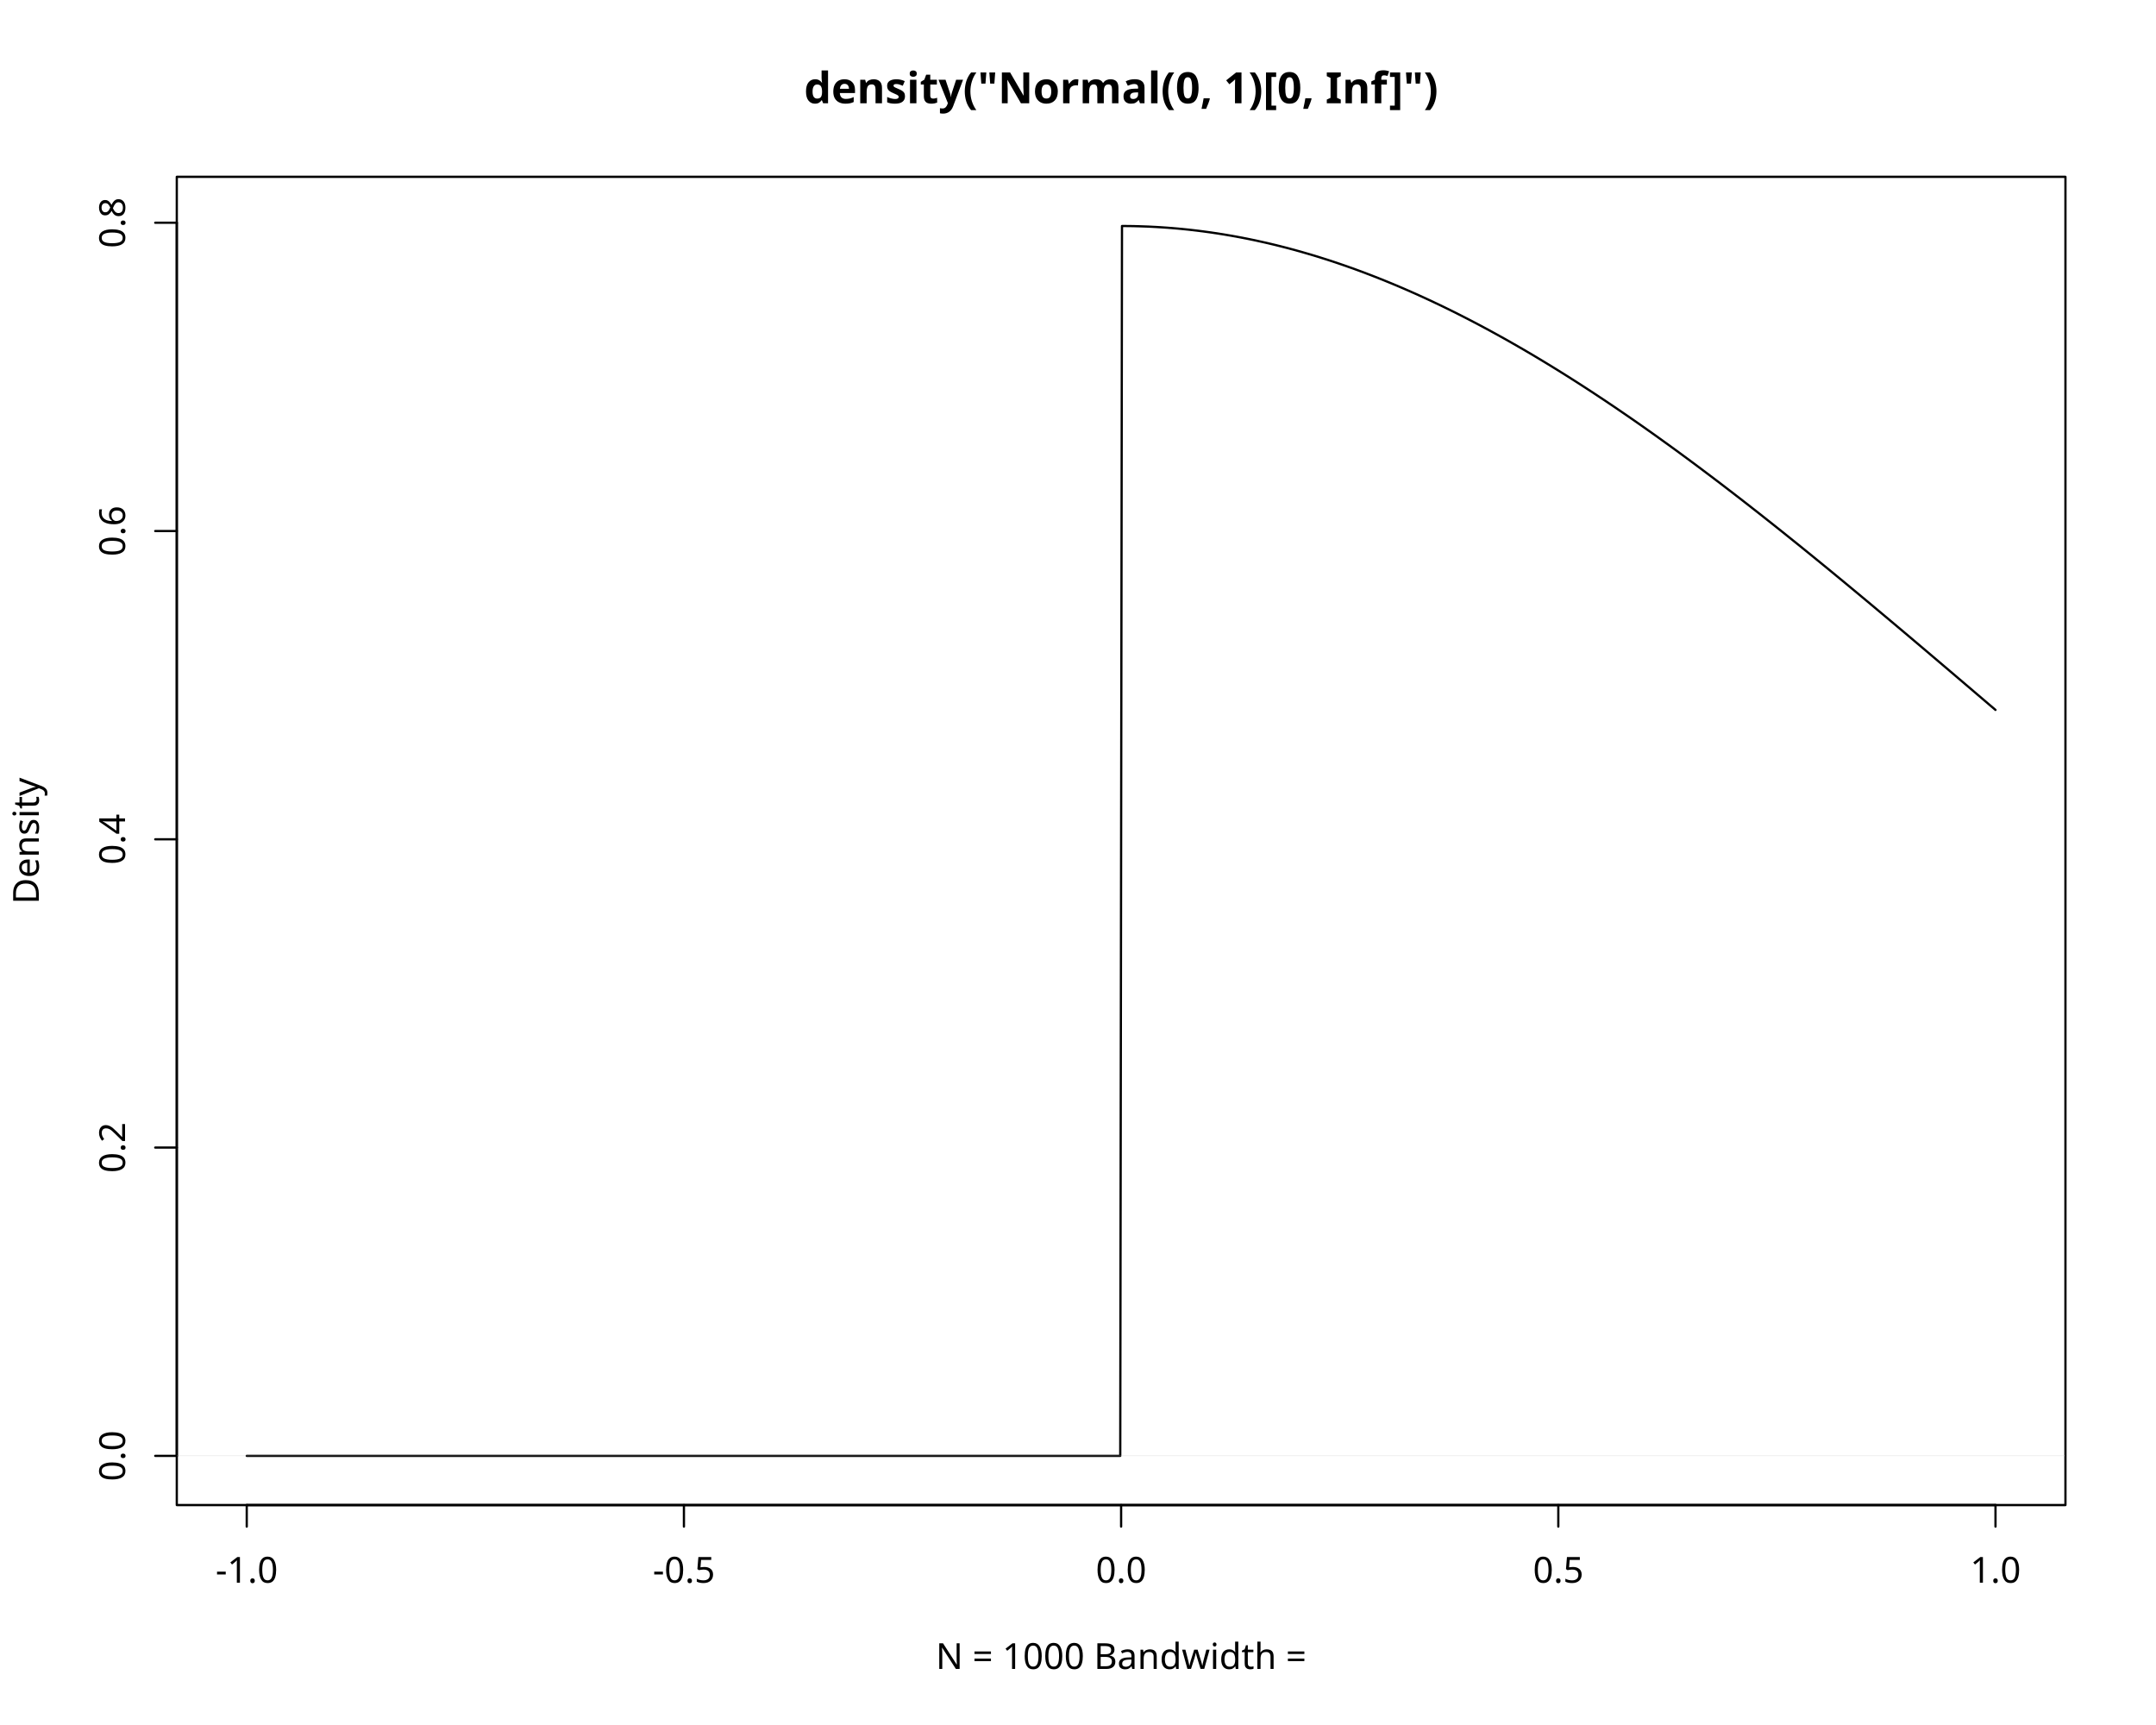
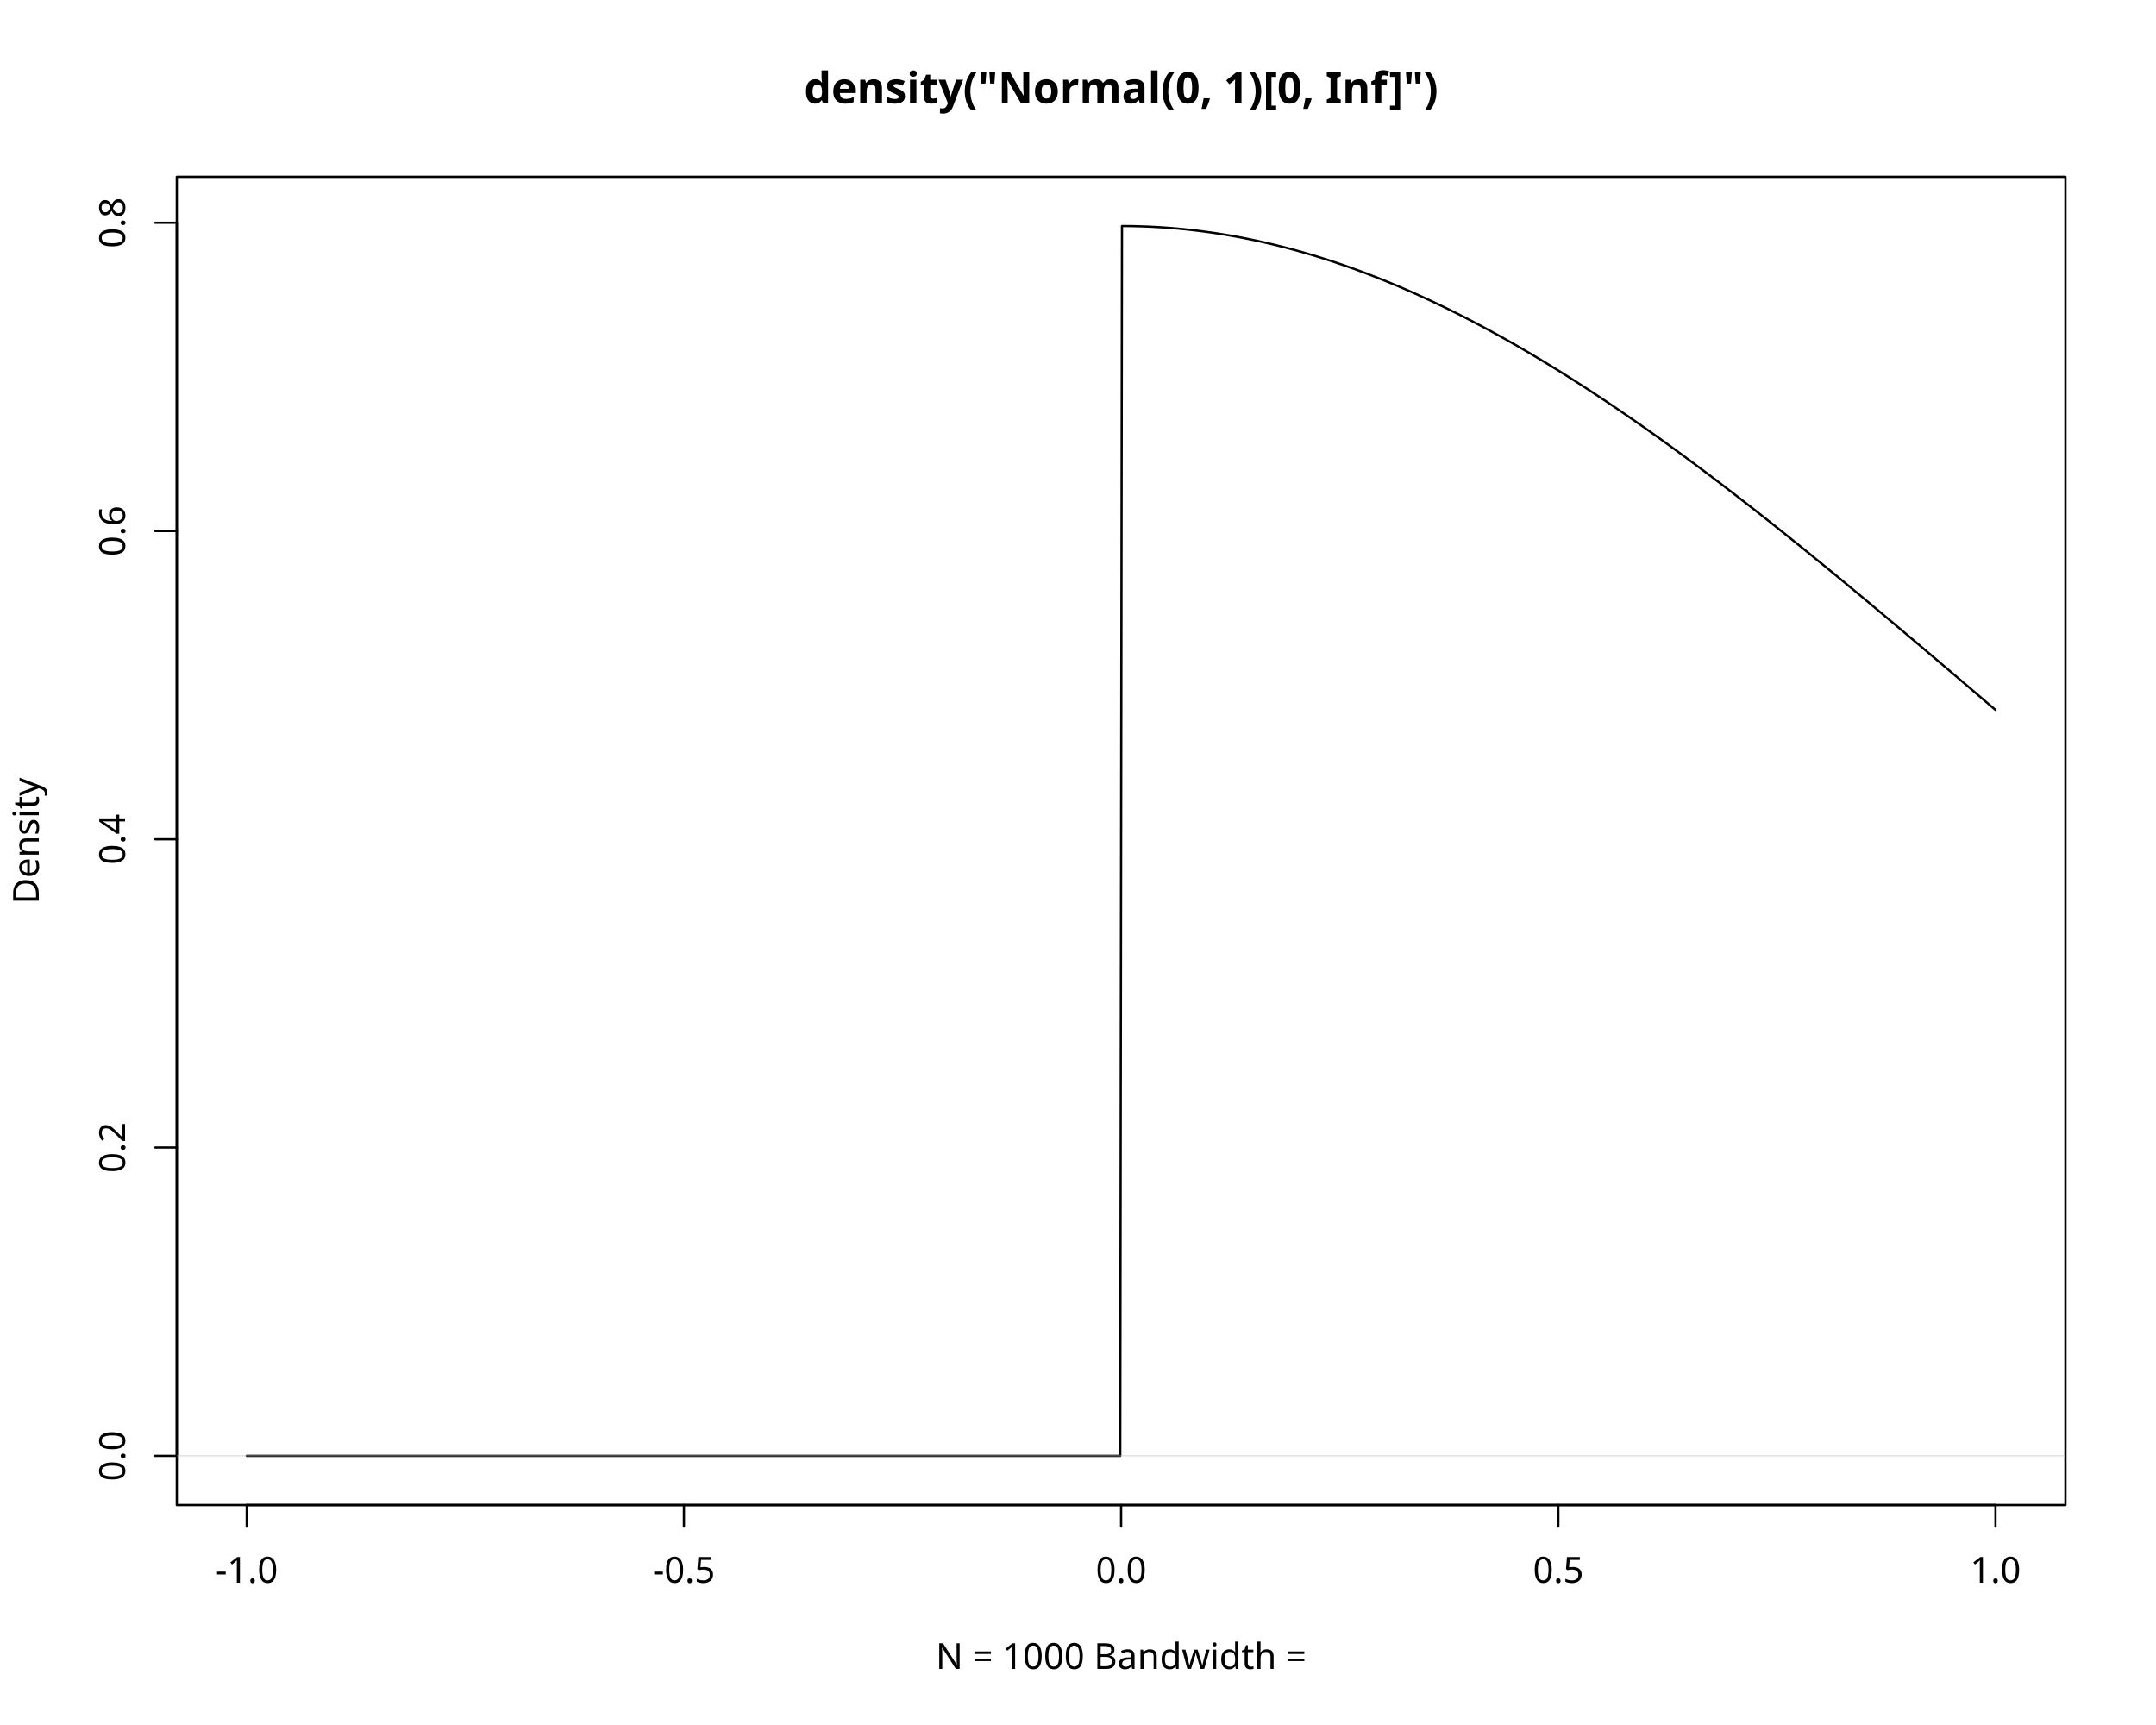
<svg xmlns="http://www.w3.org/2000/svg" class="svglite" data-engine-version="2.0" width="720.00pt" height="576.00pt" viewBox="0 0 720.00 576.00">
  <defs>
    <style type="text/css">
    .svglite line, .svglite polyline, .svglite polygon, .svglite path, .svglite rect, .svglite circle {
      fill: none;
      stroke: #000000;
      stroke-linecap: round;
      stroke-linejoin: round;
      stroke-miterlimit: 10.00;
    }
  </style>
  </defs>
  <rect width="100%" height="100%" style="stroke: none; fill: #FFFFFF;" />
  <defs>
    <clipPath id="cpMC4wMHw3MjAuMDB8MC4wMHw1NzYuMDA=">
      <rect x="0.00" y="0.00" width="720.00" height="576.00" />
    </clipPath>
  </defs>
  <g clip-path="url(#cpMC4wMHw3MjAuMDB8MC4wMHw1NzYuMDA=)">
</g>
  <defs>
    <clipPath id="cpNTkuMDR8Njg5Ljc2fDU5LjA0fDUwMi41Ng==">
      <rect x="59.04" y="59.04" width="630.72" height="443.52" />
    </clipPath>
  </defs>
  <g clip-path="url(#cpNTkuMDR8Njg5Ljc2fDU5LjA0fDUwMi41Ng==)">
    <polyline points="82.40,486.13 82.40,486.13 82.98,486.13 83.57,486.13 84.15,486.13 84.74,486.13 85.32,486.13 85.91,486.13 86.49,486.13 87.08,486.13 87.66,486.13 88.25,486.13 88.83,486.13 89.42,486.13 90.00,486.13 90.58,486.13 91.17,486.13 91.75,486.13 92.34,486.13 92.92,486.13 93.51,486.13 94.09,486.13 94.68,486.13 95.26,486.13 95.85,486.13 96.43,486.13 97.01,486.13 97.60,486.13 98.18,486.13 98.77,486.13 99.35,486.13 99.94,486.13 100.52,486.13 101.11,486.13 101.69,486.13 102.28,486.13 102.86,486.13 103.45,486.13 104.03,486.13 104.61,486.13 105.20,486.13 105.78,486.13 106.37,486.13 106.95,486.13 107.54,486.13 108.12,486.13 108.71,486.13 109.29,486.13 109.88,486.13 110.46,486.13 111.04,486.13 111.63,486.13 112.21,486.13 112.80,486.13 113.38,486.13 113.97,486.13 114.55,486.13 115.14,486.13 115.72,486.13 116.31,486.13 116.89,486.13 117.48,486.13 118.06,486.13 118.64,486.13 119.23,486.13 119.81,486.13 120.40,486.13 120.98,486.13 121.57,486.13 122.15,486.13 122.74,486.13 123.32,486.13 123.91,486.13 124.49,486.13 125.07,486.13 125.66,486.13 126.24,486.13 126.83,486.13 127.41,486.13 128.00,486.13 128.58,486.13 129.17,486.13 129.75,486.13 130.34,486.13 130.92,486.13 131.51,486.13 132.09,486.13 132.67,486.13 133.26,486.13 133.84,486.13 134.43,486.13 135.01,486.13 135.60,486.13 136.18,486.13 136.77,486.13 137.35,486.13 137.94,486.13 138.52,486.13 139.10,486.13 139.69,486.13 140.27,486.13 140.86,486.13 141.44,486.13 142.03,486.13 142.61,486.13 143.20,486.13 143.78,486.13 144.37,486.13 144.95,486.13 145.54,486.13 146.12,486.13 146.70,486.13 147.29,486.13 147.87,486.13 148.46,486.13 149.04,486.13 149.63,486.13 150.21,486.13 150.80,486.13 151.38,486.13 151.97,486.13 152.55,486.13 153.13,486.13 153.72,486.13 154.30,486.13 154.89,486.13 155.47,486.13 156.06,486.13 156.64,486.13 157.23,486.13 157.81,486.13 158.40,486.13 158.98,486.13 159.57,486.13 160.15,486.13 160.73,486.13 161.32,486.13 161.90,486.13 162.49,486.13 163.07,486.13 163.66,486.13 164.24,486.13 164.83,486.13 165.41,486.13 166.00,486.13 166.58,486.13 167.16,486.13 167.75,486.13 168.33,486.13 168.92,486.13 169.50,486.13 170.09,486.13 170.67,486.13 171.26,486.13 171.84,486.13 172.43,486.13 173.01,486.13 173.60,486.13 174.18,486.13 174.76,486.13 175.35,486.13 175.93,486.13 176.52,486.13 177.10,486.13 177.69,486.13 178.27,486.13 178.86,486.13 179.44,486.13 180.03,486.13 180.61,486.13 181.19,486.13 181.78,486.13 182.36,486.13 182.95,486.13 183.53,486.13 184.12,486.13 184.70,486.13 185.29,486.13 185.87,486.13 186.46,486.13 187.04,486.13 187.63,486.13 188.21,486.13 188.79,486.13 189.38,486.13 189.96,486.13 190.55,486.13 191.13,486.13 191.72,486.13 192.30,486.13 192.89,486.13 193.47,486.13 194.06,486.13 194.64,486.13 195.22,486.13 195.81,486.13 196.39,486.13 196.98,486.13 197.56,486.13 198.15,486.13 198.73,486.13 199.32,486.13 199.90,486.13 200.49,486.13 201.07,486.13 201.66,486.13 202.24,486.13 202.82,486.13 203.41,486.13 203.99,486.13 204.58,486.13 205.16,486.13 205.75,486.13 206.33,486.13 206.92,486.13 207.50,486.13 208.09,486.13 208.67,486.13 209.25,486.13 209.84,486.13 210.42,486.13 211.01,486.13 211.59,486.13 212.18,486.13 212.76,486.13 213.35,486.13 213.93,486.13 214.52,486.13 215.10,486.13 215.69,486.13 216.27,486.13 216.85,486.13 217.44,486.13 218.02,486.13 218.61,486.13 219.19,486.13 219.78,486.13 220.36,486.13 220.95,486.13 221.53,486.13 222.12,486.13 222.70,486.13 223.28,486.13 223.87,486.13 224.45,486.13 225.04,486.13 225.62,486.13 226.21,486.13 226.79,486.13 227.38,486.13 227.96,486.13 228.55,486.13 229.13,486.13 229.72,486.13 230.30,486.13 230.88,486.13 231.47,486.13 232.05,486.13 232.64,486.13 233.22,486.13 233.81,486.13 234.39,486.13 234.98,486.13 235.56,486.13 236.15,486.13 236.73,486.13 237.31,486.13 237.90,486.13 238.48,486.13 239.07,486.13 239.65,486.13 240.24,486.13 240.82,486.13 241.41,486.13 241.99,486.13 242.58,486.13 243.16,486.13 243.75,486.13 244.33,486.13 244.91,486.13 245.50,486.13 246.08,486.13 246.67,486.13 247.25,486.13 247.84,486.13 248.42,486.13 249.01,486.13 249.59,486.13 250.18,486.13 250.76,486.13 251.34,486.13 251.93,486.13 252.51,486.13 253.10,486.13 253.68,486.13 254.27,486.13 254.85,486.13 255.44,486.13 256.02,486.13 256.61,486.13 257.19,486.13 257.78,486.13 258.36,486.13 258.94,486.13 259.53,486.13 260.11,486.13 260.70,486.13 261.28,486.13 261.87,486.13 262.45,486.13 263.04,486.13 263.62,486.13 264.21,486.13 264.79,486.13 265.37,486.13 265.96,486.13 266.54,486.13 267.13,486.13 267.71,486.13 268.30,486.13 268.88,486.13 269.47,486.13 270.05,486.13 270.64,486.13 271.22,486.13 271.81,486.13 272.39,486.13 272.97,486.13 273.56,486.13 274.14,486.13 274.73,486.13 275.31,486.13 275.90,486.13 276.48,486.13 277.07,486.13 277.65,486.13 278.24,486.13 278.82,486.13 279.41,486.13 279.99,486.13 280.57,486.13 281.16,486.13 281.74,486.13 282.33,486.13 282.91,486.13 283.50,486.13 284.08,486.13 284.67,486.13 285.25,486.13 285.84,486.13 286.42,486.13 287.00,486.13 287.59,486.13 288.17,486.13 288.76,486.13 289.34,486.13 289.93,486.13 290.51,486.13 291.10,486.13 291.68,486.13 292.27,486.13 292.85,486.13 293.44,486.13 294.02,486.13 294.60,486.13 295.19,486.13 295.77,486.13 296.36,486.13 296.94,486.13 297.53,486.13 298.11,486.13 298.70,486.13 299.28,486.13 299.87,486.13 300.45,486.13 301.03,486.13 301.62,486.13 302.20,486.13 302.79,486.13 303.37,486.13 303.96,486.13 304.54,486.13 305.13,486.13 305.71,486.13 306.30,486.13 306.88,486.13 307.47,486.13 308.05,486.13 308.63,486.13 309.22,486.13 309.80,486.13 310.39,486.13 310.97,486.13 311.56,486.13 312.14,486.13 312.73,486.13 313.31,486.13 313.90,486.13 314.48,486.13 315.06,486.13 315.65,486.13 316.23,486.13 316.82,486.13 317.40,486.13 317.99,486.13 318.57,486.13 319.16,486.13 319.74,486.13 320.33,486.13 320.91,486.13 321.50,486.13 322.08,486.13 322.66,486.13 323.25,486.13 323.83,486.13 324.42,486.13 325.00,486.13 325.59,486.13 326.17,486.13 326.76,486.13 327.34,486.13 327.93,486.13 328.51,486.13 329.09,486.13 329.68,486.13 330.26,486.13 330.85,486.13 331.43,486.13 332.02,486.13 332.60,486.13 333.19,486.13 333.77,486.13 334.36,486.13 334.94,486.13 335.53,486.13 336.11,486.13 336.69,486.13 337.28,486.13 337.86,486.13 338.45,486.13 339.03,486.13 339.62,486.13 340.20,486.13 340.79,486.13 341.37,486.13 341.96,486.13 342.54,486.13 343.12,486.13 343.71,486.13 344.29,486.13 344.88,486.13 345.46,486.13 346.05,486.13 346.63,486.13 347.22,486.13 347.80,486.13 348.39,486.13 348.97,486.13 349.56,486.13 350.14,486.13 350.72,486.13 351.31,486.13 351.89,486.13 352.48,486.13 353.06,486.13 353.65,486.13 354.23,486.13 354.82,486.13 355.40,486.13 355.99,486.13 356.57,486.13 357.15,486.13 357.74,486.13 358.32,486.13 358.91,486.13 359.49,486.13 360.08,486.13 360.66,486.13 361.25,486.13 361.83,486.13 362.42,486.13 363.00,486.13 363.59,486.13 364.17,486.13 364.75,486.13 365.34,486.13 365.92,486.13 366.51,486.13 367.09,486.13 367.68,486.13 368.26,486.13 368.85,486.13 369.43,486.13 370.02,486.13 370.60,486.13 371.18,486.13 371.77,486.13 372.35,486.13 372.94,486.13 373.52,486.13 374.11,486.13 374.69,75.47 375.28,75.47 375.86,75.47 376.45,75.48 377.03,75.48 377.62,75.49 378.20,75.50 378.78,75.51 379.37,75.53 379.95,75.54 380.54,75.56 381.12,75.58 381.71,75.60 382.29,75.62 382.88,75.64 383.46,75.66 384.05,75.69 384.63,75.72 385.21,75.75 385.80,75.78 386.38,75.81 386.97,75.85 387.55,75.88 388.14,75.92 388.72,75.96 389.31,76.00 389.89,76.04 390.48,76.09 391.06,76.13 391.65,76.18 392.23,76.23 392.81,76.28 393.40,76.33 393.98,76.39 394.57,76.44 395.15,76.50 395.74,76.56 396.32,76.62 396.91,76.68 397.49,76.75 398.08,76.81 398.66,76.88 399.24,76.95 399.83,77.02 400.41,77.09 401.00,77.17 401.58,77.24 402.17,77.32 402.75,77.40 403.34,77.48 403.92,77.56 404.51,77.64 405.09,77.73 405.68,77.82 406.26,77.90 406.84,77.99 407.43,78.09 408.01,78.18 408.60,78.27 409.18,78.37 409.77,78.47 410.35,78.57 410.94,78.67 411.52,78.77 412.11,78.88 412.69,78.98 413.27,79.09 413.86,79.20 414.44,79.31 415.03,79.42 415.61,79.54 416.20,79.65 416.78,79.77 417.37,79.89 417.95,80.01 418.54,80.13 419.12,80.25 419.71,80.38 420.29,80.51 420.87,80.64 421.46,80.77 422.04,80.90 422.63,81.03 423.21,81.16 423.80,81.30 424.38,81.44 424.97,81.58 425.55,81.72 426.14,81.86 426.72,82.01 427.30,82.15 427.89,82.30 428.47,82.45 429.06,82.60 429.64,82.75 430.23,82.90 430.81,83.06 431.40,83.22 431.98,83.37 432.57,83.53 433.15,83.70 433.74,83.86 434.32,84.02 434.90,84.19 435.49,84.36 436.07,84.53 436.66,84.70 437.24,84.87 437.83,85.04 438.41,85.22 439.00,85.39 439.58,85.57 440.17,85.75 440.75,85.93 441.33,86.12 441.92,86.30 442.50,86.49 443.09,86.67 443.67,86.86 444.26,87.05 444.84,87.24 445.43,87.44 446.01,87.63 446.60,87.83 447.18,88.03 447.77,88.23 448.35,88.43 448.93,88.63 449.52,88.83 450.10,89.04 450.69,89.25 451.27,89.45 451.86,89.66 452.44,89.87 453.03,90.09 453.61,90.30 454.20,90.52 454.78,90.73 455.36,90.95 455.95,91.17 456.53,91.40 457.12,91.62 457.70,91.84 458.29,92.07 458.87,92.30 459.46,92.52 460.04,92.75 460.63,92.99 461.21,93.22 461.80,93.45 462.38,93.69 462.96,93.93 463.55,94.17 464.13,94.41 464.72,94.65 465.30,94.89 465.89,95.14 466.47,95.38 467.06,95.63 467.64,95.88 468.23,96.13 468.81,96.38 469.39,96.63 469.98,96.89 470.56,97.14 471.15,97.40 471.73,97.66 472.32,97.92 472.90,98.18 473.49,98.44 474.07,98.71 474.66,98.97 475.24,99.24 475.83,99.51 476.41,99.78 476.99,100.05 477.58,100.32 478.16,100.59 478.75,100.87 479.33,101.15 479.92,101.42 480.50,101.70 481.09,101.98 481.67,102.26 482.26,102.55 482.84,102.83 483.43,103.12 484.01,103.40 484.59,103.69 485.18,103.98 485.76,104.27 486.35,104.56 486.93,104.86 487.52,105.15 488.10,105.45 488.69,105.75 489.27,106.05 489.86,106.35 490.44,106.65 491.02,106.95 491.61,107.25 492.19,107.56 492.78,107.86 493.36,108.17 493.95,108.48 494.53,108.79 495.12,109.10 495.70,109.42 496.29,109.73 496.87,110.04 497.46,110.36 498.04,110.68 498.62,111.00 499.21,111.32 499.79,111.64 500.38,111.96 500.96,112.29 501.55,112.61 502.13,112.94 502.72,113.26 503.30,113.59 503.89,113.92 504.47,114.25 505.05,114.59 505.64,114.92 506.22,115.25 506.81,115.59 507.39,115.93 507.98,116.26 508.56,116.60 509.15,116.94 509.73,117.29 510.32,117.63 510.90,117.97 511.49,118.32 512.07,118.66 512.65,119.01 513.24,119.36 513.82,119.71 514.41,120.06 514.99,120.41 515.58,120.77 516.16,121.12 516.75,121.48 517.33,121.83 517.92,122.19 518.50,122.55 519.08,122.91 519.67,123.27 520.25,123.63 520.84,123.99 521.42,124.36 522.01,124.72 522.59,125.09 523.18,125.46 523.76,125.82 524.35,126.19 524.93,126.57 525.52,126.94 526.10,127.31 526.68,127.68 527.27,128.06 527.85,128.43 528.44,128.81 529.02,129.19 529.61,129.57 530.19,129.95 530.78,130.33 531.36,130.71 531.95,131.09 532.53,131.48 533.11,131.86 533.70,132.25 534.28,132.64 534.87,133.02 535.45,133.41 536.04,133.80 536.62,134.19 537.21,134.59 537.79,134.98 538.38,135.37 538.96,135.77 539.55,136.16 540.13,136.56 540.71,136.96 541.30,137.36 541.88,137.76 542.47,138.16 543.05,138.56 543.64,138.96 544.22,139.36 544.81,139.77 545.39,140.17 545.98,140.58 546.56,140.98 547.14,141.39 547.73,141.80 548.31,142.21 548.90,142.62 549.48,143.03 550.07,143.45 550.65,143.86 551.24,144.27 551.82,144.69 552.41,145.10 552.99,145.52 553.58,145.94 554.16,146.36 554.74,146.77 555.33,147.20 555.91,147.62 556.50,148.04 557.08,148.46 557.67,148.88 558.25,149.31 558.84,149.73 559.42,150.16 560.01,150.58 560.59,151.01 561.17,151.44 561.76,151.87 562.34,152.30 562.93,152.73 563.51,153.16 564.10,153.59 564.68,154.03 565.27,154.46 565.85,154.89 566.44,155.33 567.02,155.77 567.61,156.20 568.19,156.64 568.77,157.08 569.36,157.52 569.94,157.96 570.53,158.40 571.11,158.84 571.70,159.28 572.28,159.72 572.87,160.17 573.45,160.61 574.04,161.05 574.62,161.50 575.20,161.94 575.79,162.39 576.37,162.84 576.96,163.29 577.54,163.74 578.13,164.18 578.71,164.63 579.30,165.09 579.88,165.54 580.47,165.99 581.05,166.44 581.64,166.89 582.22,167.35 582.80,167.80 583.39,168.26 583.97,168.71 584.56,169.17 585.14,169.63 585.73,170.09 586.31,170.54 586.90,171.00 587.48,171.46 588.07,171.92 588.65,172.38 589.23,172.84 589.82,173.31 590.40,173.77 590.99,174.23 591.57,174.69 592.16,175.16 592.74,175.62 593.33,176.09 593.91,176.55 594.50,177.02 595.08,177.49 595.67,177.95 596.25,178.42 596.83,178.89 597.42,179.36 598.00,179.83 598.59,180.30 599.17,180.77 599.76,181.24 600.34,181.71 600.93,182.18 601.51,182.65 602.10,183.13 602.68,183.60 603.26,184.07 603.85,184.55 604.43,185.02 605.02,185.50 605.60,185.97 606.19,186.45 606.77,186.93 607.36,187.40 607.94,187.88 608.53,188.36 609.11,188.84 609.70,189.31 610.28,189.79 610.86,190.27 611.45,190.75 612.03,191.23 612.62,191.71 613.20,192.20 613.79,192.68 614.37,193.16 614.96,193.64 615.54,194.12 616.13,194.61 616.71,195.09 617.29,195.57 617.88,196.06 618.46,196.54 619.05,197.03 619.63,197.51 620.22,198.00 620.80,198.48 621.39,198.97 621.97,199.46 622.56,199.94 623.14,200.43 623.73,200.92 624.31,201.40 624.89,201.89 625.48,202.38 626.06,202.87 626.65,203.36 627.23,203.85 627.82,204.34 628.40,204.83 628.99,205.32 629.57,205.81 630.16,206.30 630.74,206.79 631.32,207.28 631.91,207.77 632.49,208.26 633.08,208.75 633.66,209.25 634.25,209.74 634.83,210.23 635.42,210.72 636.00,211.22 636.59,211.71 637.17,212.20 637.76,212.70 638.34,213.19 638.92,213.68 639.51,214.18 640.09,214.67 640.68,215.17 641.26,215.66 641.85,216.16 642.43,216.65 643.02,217.15 643.60,217.64 644.19,218.14 644.77,218.64 645.35,219.13 645.94,219.63 646.52,220.12 647.11,220.62 647.69,221.12 648.28,221.61 648.86,222.11 649.45,222.61 650.03,223.10 650.62,223.60 651.20,224.10 651.79,224.60 652.37,225.09 652.95,225.59 653.54,226.09 654.12,226.59 654.71,227.08 655.29,227.58 655.88,228.08 656.46,228.58 657.05,229.08 657.63,229.57 658.22,230.07 658.80,230.57 659.38,231.07 659.97,231.57 660.55,232.07 661.14,232.56 661.72,233.06 662.31,233.56 662.89,234.06 663.48,234.56 664.06,235.06 664.65,235.56 665.23,236.05 665.82,236.55 666.40,237.05 " style="stroke-width: 0.75;" />
  </g>
  <g clip-path="url(#cpMC4wMHw3MjAuMDB8MC4wMHw1NzYuMDA=)">
    <line x1="82.40" y1="502.56" x2="666.40" y2="502.56" style="stroke-width: 0.75;" />
    <line x1="82.40" y1="502.56" x2="82.40" y2="509.76" style="stroke-width: 0.75;" />
    <line x1="228.40" y1="502.56" x2="228.40" y2="509.76" style="stroke-width: 0.75;" />
    <line x1="374.40" y1="502.56" x2="374.40" y2="509.76" style="stroke-width: 0.75;" />
    <line x1="520.40" y1="502.56" x2="520.40" y2="509.76" style="stroke-width: 0.75;" />
    <line x1="666.40" y1="502.56" x2="666.40" y2="509.76" style="stroke-width: 0.75;" />
    <text x="82.40" y="528.48" text-anchor="middle" style="font-size: 12.00px; font-family: sans;" textLength="20.68px" lengthAdjust="spacingAndGlyphs">-1.0</text>
    <text x="228.40" y="528.48" text-anchor="middle" style="font-size: 12.00px; font-family: sans;" textLength="20.68px" lengthAdjust="spacingAndGlyphs">-0.5</text>
    <text x="374.40" y="528.48" text-anchor="middle" style="font-size: 12.00px; font-family: sans;" textLength="16.68px" lengthAdjust="spacingAndGlyphs">0.0</text>
    <text x="520.40" y="528.48" text-anchor="middle" style="font-size: 12.00px; font-family: sans;" textLength="16.68px" lengthAdjust="spacingAndGlyphs">0.5</text>
    <text x="666.40" y="528.48" text-anchor="middle" style="font-size: 12.00px; font-family: sans;" textLength="16.68px" lengthAdjust="spacingAndGlyphs">1.0</text>
    <line x1="59.04" y1="486.13" x2="59.04" y2="74.38" style="stroke-width: 0.75;" />
    <line x1="59.04" y1="486.13" x2="51.84" y2="486.13" style="stroke-width: 0.75;" />
    <line x1="59.04" y1="383.19" x2="51.84" y2="383.19" style="stroke-width: 0.75;" />
    <line x1="59.04" y1="280.26" x2="51.84" y2="280.26" style="stroke-width: 0.75;" />
    <line x1="59.04" y1="177.32" x2="51.84" y2="177.32" style="stroke-width: 0.75;" />
    <line x1="59.04" y1="74.38" x2="51.84" y2="74.38" style="stroke-width: 0.75;" />
    <text transform="translate(41.76,486.13) rotate(-90)" text-anchor="middle" style="font-size: 12.00px; font-family: sans;" textLength="16.68px" lengthAdjust="spacingAndGlyphs">0.0</text>
    <text transform="translate(41.76,383.19) rotate(-90)" text-anchor="middle" style="font-size: 12.00px; font-family: sans;" textLength="16.68px" lengthAdjust="spacingAndGlyphs">0.2</text>
    <text transform="translate(41.76,280.26) rotate(-90)" text-anchor="middle" style="font-size: 12.00px; font-family: sans;" textLength="16.68px" lengthAdjust="spacingAndGlyphs">0.4</text>
    <text transform="translate(41.76,177.32) rotate(-90)" text-anchor="middle" style="font-size: 12.00px; font-family: sans;" textLength="16.68px" lengthAdjust="spacingAndGlyphs">0.6</text>
    <text transform="translate(41.76,74.38) rotate(-90)" text-anchor="middle" style="font-size: 12.00px; font-family: sans;" textLength="16.68px" lengthAdjust="spacingAndGlyphs">0.8</text>
    <polygon points="59.04,502.56 689.76,502.56 689.76,59.04 59.04,59.04 " style="stroke-width: 0.75; fill: none;" />
    <text x="374.40" y="34.48" text-anchor="middle" style="font-size: 14.40px; font-weight: bold; font-family: sans;" textLength="185.50px" lengthAdjust="spacingAndGlyphs">density("Normal(0, 1)[0, Inf]")</text>
    <text x="374.40" y="557.28" text-anchor="middle" style="font-size: 12.00px; font-family: sans;" textLength="128.77px" lengthAdjust="spacingAndGlyphs">N = 1000   Bandwidth = </text>
    <text transform="translate(12.96,280.80) rotate(-90)" text-anchor="middle" style="font-size: 12.00px; font-family: sans;" textLength="40.02px" lengthAdjust="spacingAndGlyphs">Density</text>
  </g>
  <g clip-path="url(#cpNTkuMDR8Njg5Ljc2fDU5LjA0fDUwMi41Ng==)">
-     <line x1="59.04" y1="486.13" x2="689.76" y2="486.13" style="stroke-width: 0.075; stroke: #BEBEBE;" />
+     <line x1="59.04" y1="486.13" x2="689.76" y2="486.13" style="stroke-width: 0.19; stroke: #BEBEBE;" />
  </g>
</svg>
